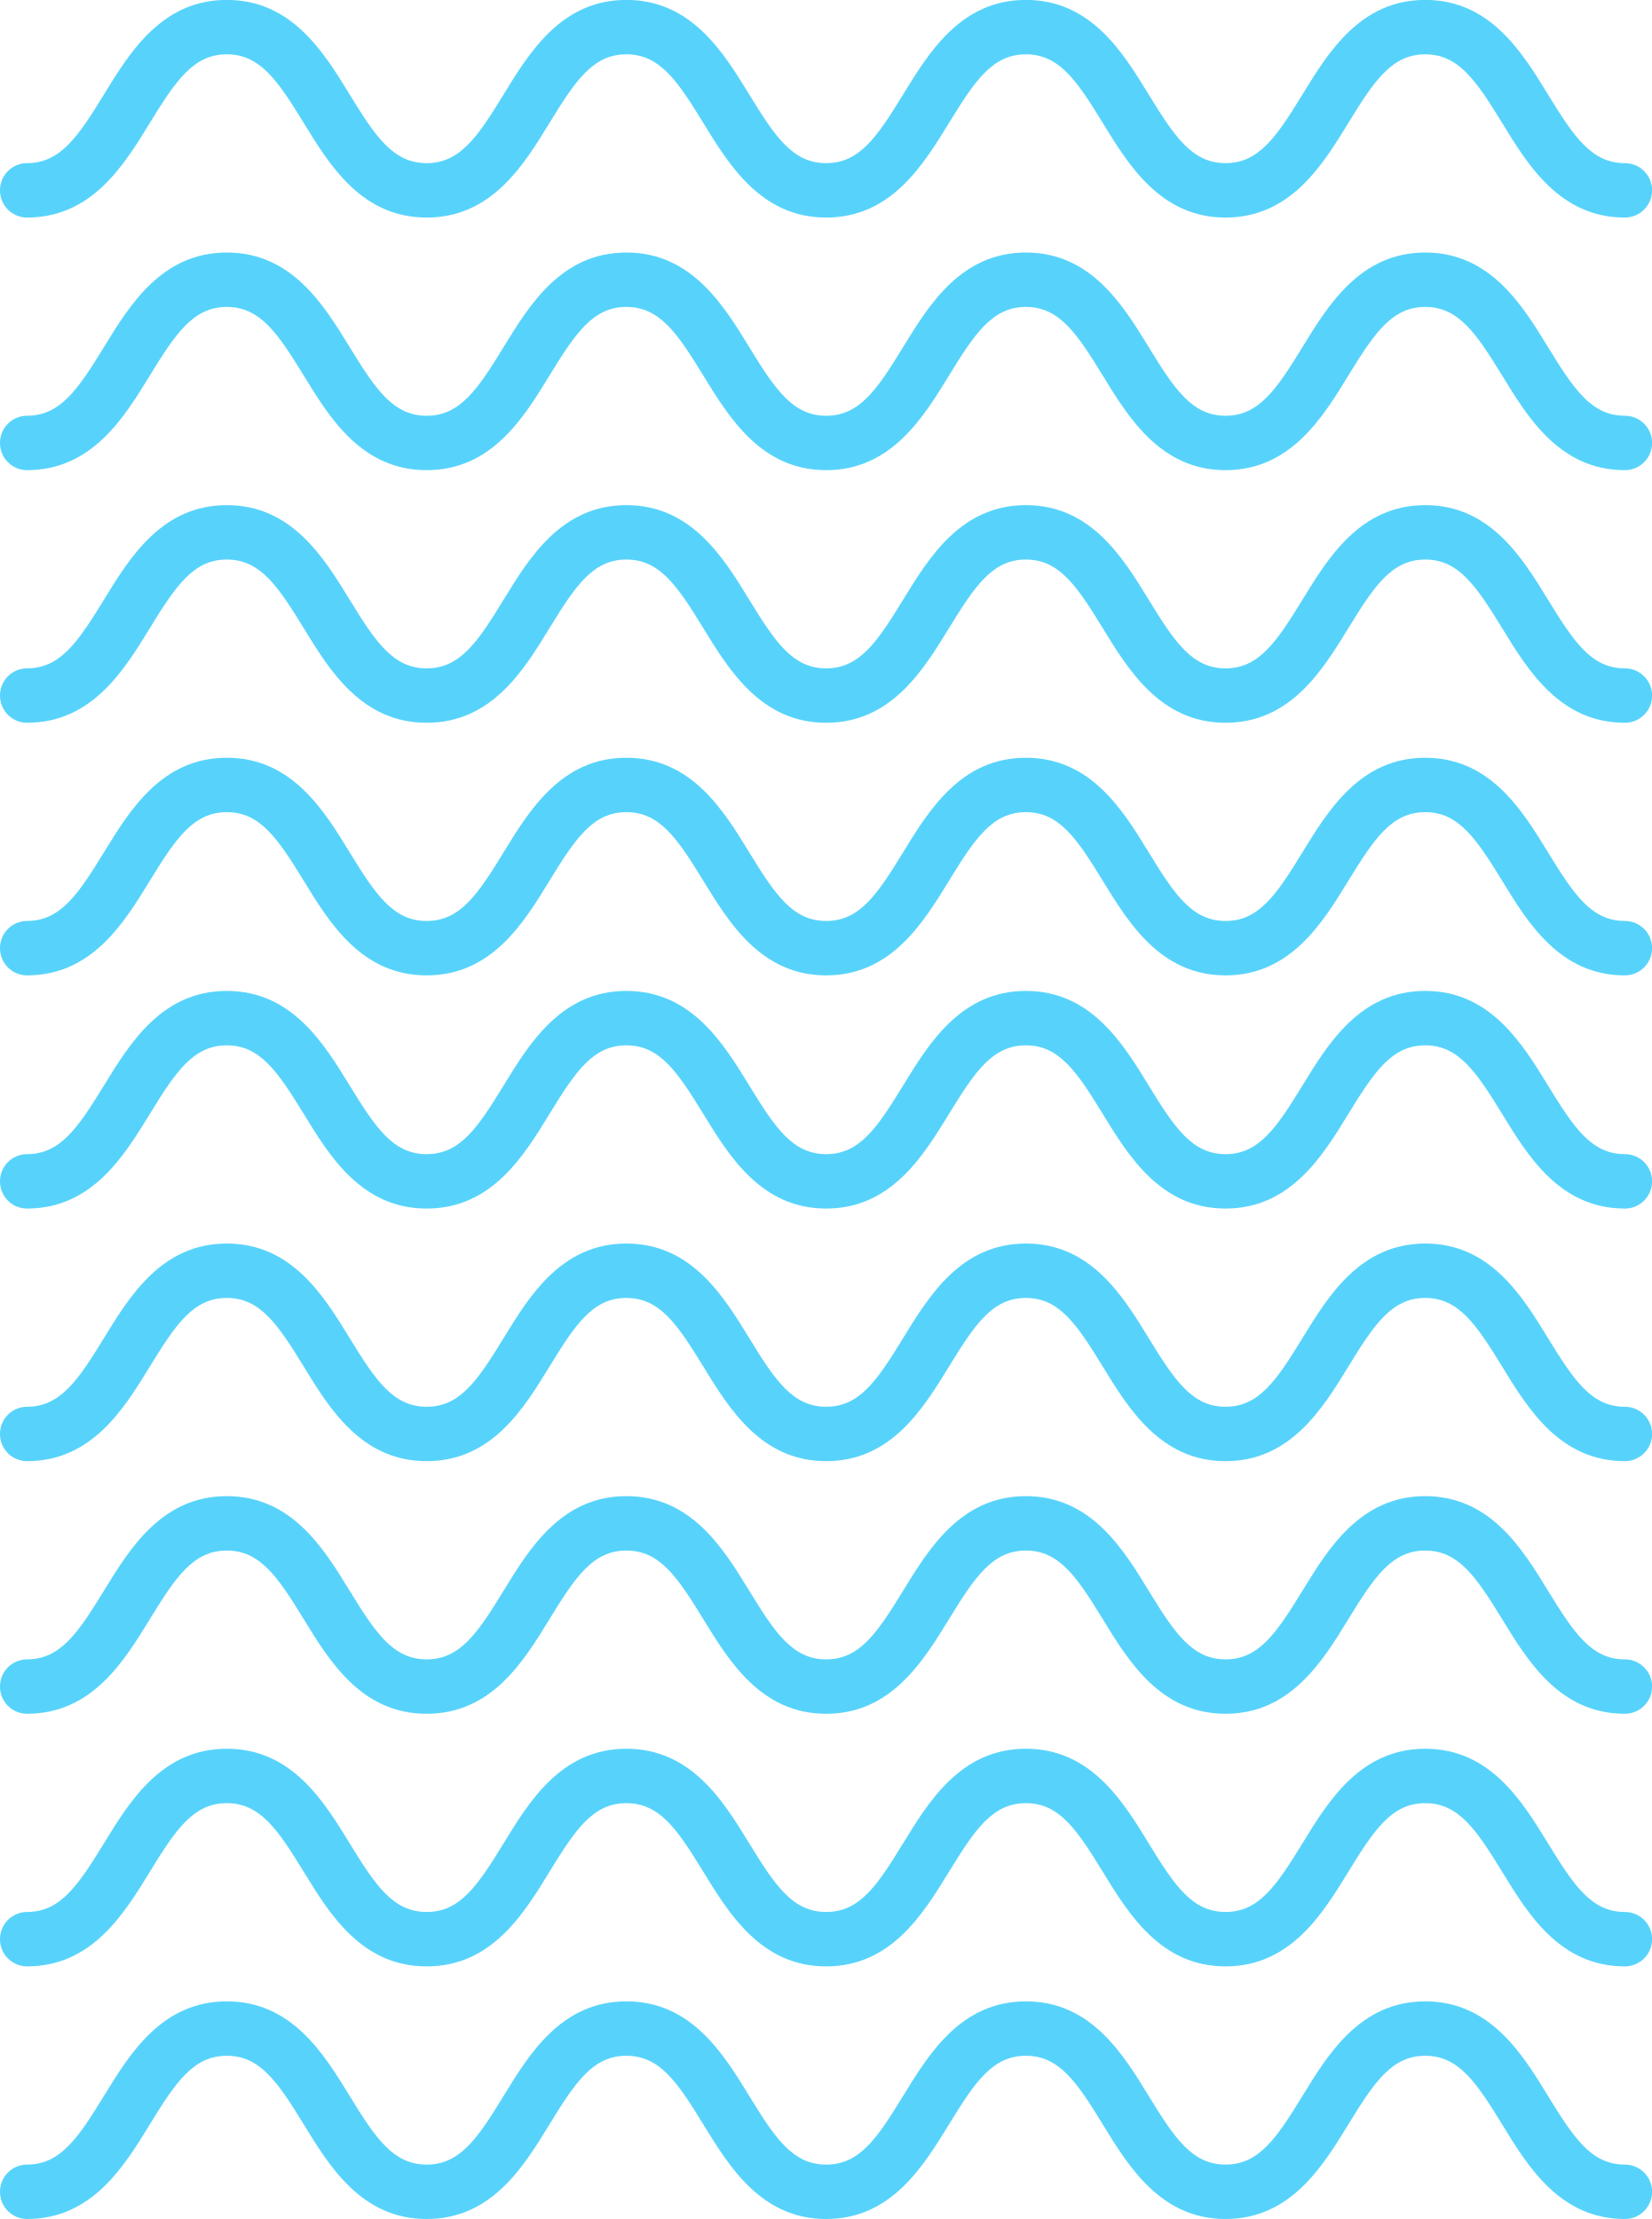
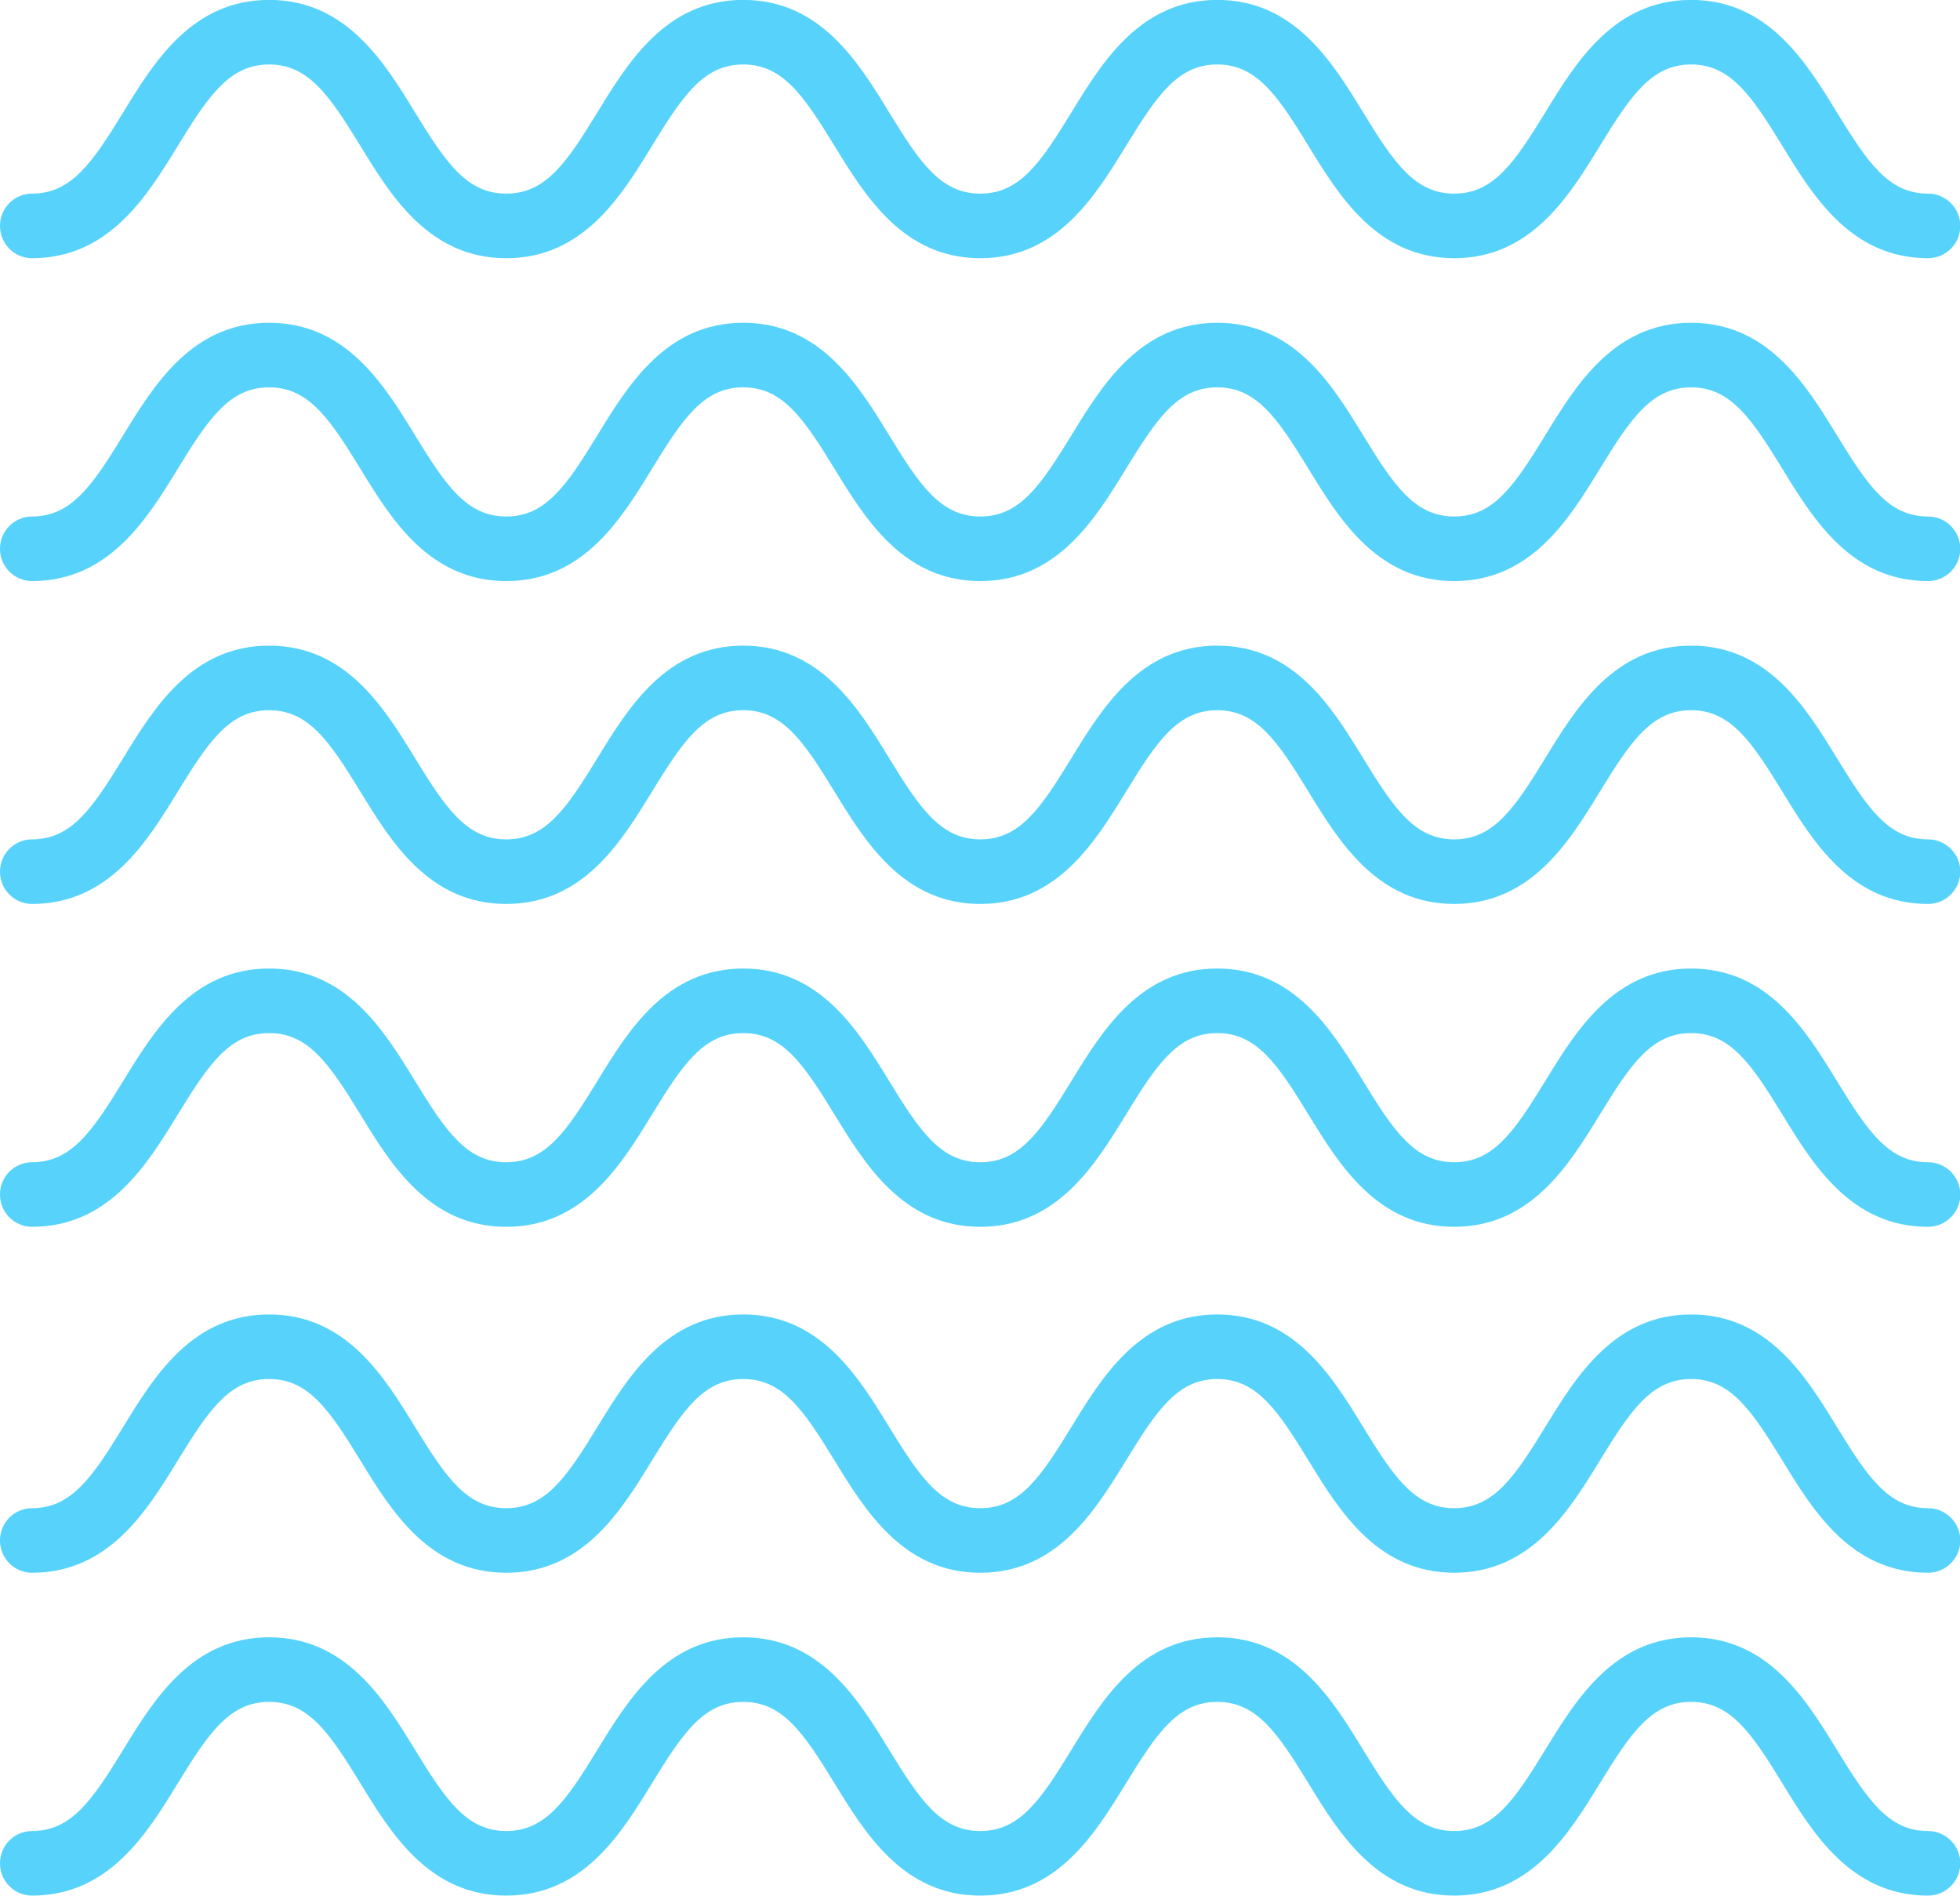
- <svg xmlns="http://www.w3.org/2000/svg" width="85" height="114.196" viewBox="0 0 85 114.196">
-   <g id="Grupo_1102456" data-name="Grupo 1102456" transform="translate(-177.744 -6595)">
-     <path id="Trazado_113538" data-name="Trazado 113538" d="M73.329,11.2c-3.343,0-4.994-2.7-6.319-4.862C65.667,4.142,64.757,2.8,63.045,2.8s-2.62,1.344-3.96,3.536C57.76,8.5,56.11,11.2,52.768,11.2s-4.994-2.7-6.319-4.862C45.107,4.142,44.2,2.8,42.487,2.8s-2.618,1.344-3.96,3.536C37.2,8.5,35.552,11.2,32.21,11.2s-4.992-2.7-6.316-4.862C24.552,4.142,23.644,2.8,21.936,2.8s-2.617,1.344-3.958,3.536C16.652,8.5,15,11.2,11.661,11.2S6.671,8.5,5.345,6.334C4,4.142,3.1,2.8,1.387,2.8a1.4,1.4,0,0,1,0-2.8C4.727,0,6.378,2.7,7.7,4.863,9.043,7.054,9.953,8.4,11.661,8.4s2.617-1.344,3.958-3.534C16.945,2.7,18.6,0,21.936,0s4.991,2.7,6.315,4.862C29.592,7.054,30.5,8.4,32.21,8.4s2.618-1.344,3.96-3.536C37.5,2.7,39.146,0,42.487,0s4.992,2.7,6.319,4.862C50.147,7.054,51.056,8.4,52.768,8.4s2.618-1.344,3.96-3.536C58.052,2.7,59.7,0,63.045,0s5,2.7,6.321,4.862C70.709,7.054,71.619,8.4,73.329,8.4s2.621-1.344,3.964-3.536C78.619,2.7,80.271,0,83.614,0A1.392,1.392,0,0,1,85,1.4a1.391,1.391,0,0,1-1.386,1.4c-1.712,0-2.621,1.344-3.964,3.536C78.324,8.5,76.674,11.2,73.329,11.2Z" transform="translate(262.744 6645.196) rotate(180)" fill="#57d3fb" />
-     <path id="Trazado_126936" data-name="Trazado 126936" d="M73.329,11.2c-3.343,0-4.994-2.7-6.319-4.862C65.667,4.142,64.757,2.8,63.045,2.8s-2.62,1.344-3.96,3.536C57.76,8.5,56.11,11.2,52.768,11.2s-4.994-2.7-6.319-4.862C45.107,4.142,44.2,2.8,42.487,2.8s-2.618,1.344-3.96,3.536C37.2,8.5,35.552,11.2,32.21,11.2s-4.992-2.7-6.316-4.862C24.552,4.142,23.644,2.8,21.936,2.8s-2.617,1.344-3.958,3.536C16.652,8.5,15,11.2,11.661,11.2S6.671,8.5,5.345,6.334C4,4.142,3.1,2.8,1.387,2.8a1.4,1.4,0,0,1,0-2.8C4.727,0,6.378,2.7,7.7,4.863,9.043,7.054,9.953,8.4,11.661,8.4s2.617-1.344,3.958-3.534C16.945,2.7,18.6,0,21.936,0s4.991,2.7,6.315,4.862C29.592,7.054,30.5,8.4,32.21,8.4s2.618-1.344,3.96-3.536C37.5,2.7,39.146,0,42.487,0s4.992,2.7,6.319,4.862C50.147,7.054,51.056,8.4,52.768,8.4s2.618-1.344,3.96-3.536C58.052,2.7,59.7,0,63.045,0s5,2.7,6.321,4.862C70.709,7.054,71.619,8.4,73.329,8.4s2.621-1.344,3.964-3.536C78.619,2.7,80.271,0,83.614,0A1.392,1.392,0,0,1,85,1.4a1.391,1.391,0,0,1-1.386,1.4c-1.712,0-2.621,1.344-3.964,3.536C78.324,8.5,76.674,11.2,73.329,11.2Z" transform="translate(262.744 6683.196) rotate(180)" fill="#57d3fb" />
-     <path id="Trazado_882273" data-name="Trazado 882273" d="M73.329,11.2c-3.343,0-4.994-2.7-6.319-4.862C65.667,4.142,64.757,2.8,63.045,2.8s-2.62,1.344-3.96,3.536C57.76,8.5,56.11,11.2,52.768,11.2s-4.994-2.7-6.319-4.862C45.107,4.142,44.2,2.8,42.487,2.8s-2.618,1.344-3.96,3.536C37.2,8.5,35.552,11.2,32.21,11.2s-4.992-2.7-6.316-4.862C24.552,4.142,23.644,2.8,21.936,2.8s-2.617,1.344-3.958,3.536C16.652,8.5,15,11.2,11.661,11.2S6.671,8.5,5.345,6.334C4,4.142,3.1,2.8,1.387,2.8a1.4,1.4,0,0,1,0-2.8C4.727,0,6.378,2.7,7.7,4.863,9.043,7.054,9.953,8.4,11.661,8.4s2.617-1.344,3.958-3.534C16.945,2.7,18.6,0,21.936,0s4.991,2.7,6.315,4.862C29.592,7.054,30.5,8.4,32.21,8.4s2.618-1.344,3.96-3.536C37.5,2.7,39.146,0,42.487,0s4.992,2.7,6.319,4.862C50.147,7.054,51.056,8.4,52.768,8.4s2.618-1.344,3.96-3.536C58.052,2.7,59.7,0,63.045,0s5,2.7,6.321,4.862C70.709,7.054,71.619,8.4,73.329,8.4s2.621-1.344,3.964-3.536C78.619,2.7,80.271,0,83.614,0A1.392,1.392,0,0,1,85,1.4a1.391,1.391,0,0,1-1.386,1.4c-1.712,0-2.621,1.344-3.964,3.536C78.324,8.5,76.674,11.2,73.329,11.2Z" transform="translate(262.744 6709.196) rotate(180)" fill="#57d3fb" />
-     <path id="Trazado_126924" data-name="Trazado 126924" d="M73.329,11.2c-3.343,0-4.994-2.7-6.319-4.862C65.667,4.142,64.757,2.8,63.045,2.8s-2.62,1.344-3.96,3.536C57.76,8.5,56.11,11.2,52.768,11.2s-4.994-2.7-6.319-4.862C45.107,4.142,44.2,2.8,42.487,2.8s-2.618,1.344-3.96,3.536C37.2,8.5,35.552,11.2,32.21,11.2s-4.992-2.7-6.316-4.862C24.552,4.142,23.644,2.8,21.936,2.8s-2.617,1.344-3.958,3.536C16.652,8.5,15,11.2,11.661,11.2S6.671,8.5,5.345,6.334C4,4.142,3.1,2.8,1.387,2.8a1.4,1.4,0,0,1,0-2.8C4.727,0,6.378,2.7,7.7,4.863,9.043,7.054,9.953,8.4,11.661,8.4s2.617-1.344,3.958-3.534C16.945,2.7,18.6,0,21.936,0s4.991,2.7,6.315,4.862C29.592,7.054,30.5,8.4,32.21,8.4s2.618-1.344,3.96-3.536C37.5,2.7,39.146,0,42.487,0s4.992,2.7,6.319,4.862C50.147,7.054,51.056,8.4,52.768,8.4s2.618-1.344,3.96-3.536C58.052,2.7,59.7,0,63.045,0s5,2.7,6.321,4.862C70.709,7.054,71.619,8.4,73.329,8.4s2.621-1.344,3.964-3.536C78.619,2.7,80.271,0,83.614,0A1.392,1.392,0,0,1,85,1.4a1.391,1.391,0,0,1-1.386,1.4c-1.712,0-2.621,1.344-3.964,3.536C78.324,8.5,76.674,11.2,73.329,11.2Z" transform="translate(262.744 6619.196) rotate(180)" fill="#57d3fb" />
-     <path id="Trazado_126938" data-name="Trazado 126938" d="M73.329,11.2c-3.343,0-4.994-2.7-6.319-4.862C65.667,4.142,64.757,2.8,63.045,2.8s-2.62,1.344-3.96,3.536C57.76,8.5,56.11,11.2,52.768,11.2s-4.994-2.7-6.319-4.862C45.107,4.142,44.2,2.8,42.487,2.8s-2.618,1.344-3.96,3.536C37.2,8.5,35.552,11.2,32.21,11.2s-4.992-2.7-6.316-4.862C24.552,4.142,23.644,2.8,21.936,2.8s-2.617,1.344-3.958,3.536C16.652,8.5,15,11.2,11.661,11.2S6.671,8.5,5.345,6.334C4,4.142,3.1,2.8,1.387,2.8a1.4,1.4,0,0,1,0-2.8C4.727,0,6.378,2.7,7.7,4.863,9.043,7.054,9.953,8.4,11.661,8.4s2.617-1.344,3.958-3.534C16.945,2.7,18.6,0,21.936,0s4.991,2.7,6.315,4.862C29.592,7.054,30.5,8.4,32.21,8.4s2.618-1.344,3.96-3.536C37.5,2.7,39.146,0,42.487,0s4.992,2.7,6.319,4.862C50.147,7.054,51.056,8.4,52.768,8.4s2.618-1.344,3.96-3.536C58.052,2.7,59.7,0,63.045,0s5,2.7,6.321,4.862C70.709,7.054,71.619,8.4,73.329,8.4s2.621-1.344,3.964-3.536C78.619,2.7,80.271,0,83.614,0A1.392,1.392,0,0,1,85,1.4a1.391,1.391,0,0,1-1.386,1.4c-1.712,0-2.621,1.344-3.964,3.536C78.324,8.5,76.674,11.2,73.329,11.2Z" transform="translate(262.744 6657.196) rotate(180)" fill="#57d3fb" />
-     <path id="Trazado_113539" data-name="Trazado 113539" d="M73.329,11.2c-3.343,0-4.994-2.7-6.319-4.862C65.667,4.142,64.757,2.8,63.045,2.8s-2.62,1.344-3.96,3.536C57.76,8.5,56.11,11.2,52.768,11.2s-4.994-2.7-6.319-4.862C45.107,4.142,44.2,2.8,42.487,2.8s-2.618,1.344-3.96,3.536C37.2,8.5,35.552,11.2,32.21,11.2s-4.992-2.7-6.316-4.862C24.552,4.142,23.644,2.8,21.936,2.8s-2.617,1.344-3.958,3.536C16.652,8.5,15,11.2,11.661,11.2S6.671,8.5,5.345,6.334C4,4.142,3.1,2.8,1.387,2.8a1.4,1.4,0,0,1,0-2.8C4.727,0,6.378,2.7,7.7,4.863,9.043,7.054,9.953,8.4,11.661,8.4s2.617-1.344,3.958-3.534C16.945,2.7,18.6,0,21.936,0s4.991,2.7,6.315,4.862C29.592,7.054,30.5,8.4,32.21,8.4s2.618-1.344,3.96-3.536C37.5,2.7,39.146,0,42.487,0s4.992,2.7,6.319,4.862C50.147,7.054,51.056,8.4,52.768,8.4s2.618-1.344,3.96-3.536C58.052,2.7,59.7,0,63.045,0s5,2.7,6.321,4.862C70.709,7.054,71.619,8.4,73.329,8.4s2.621-1.344,3.964-3.536C78.619,2.7,80.271,0,83.614,0A1.392,1.392,0,0,1,85,1.4a1.391,1.391,0,0,1-1.386,1.4c-1.712,0-2.621,1.344-3.964,3.536C78.324,8.5,76.674,11.2,73.329,11.2Z" transform="translate(262.744 6632.196) rotate(180)" fill="#57d3fb" />
-     <path id="Trazado_126937" data-name="Trazado 126937" d="M73.329,11.2c-3.343,0-4.994-2.7-6.319-4.862C65.667,4.142,64.757,2.8,63.045,2.8s-2.62,1.344-3.96,3.536C57.76,8.5,56.11,11.2,52.768,11.2s-4.994-2.7-6.319-4.862C45.107,4.142,44.2,2.8,42.487,2.8s-2.618,1.344-3.96,3.536C37.2,8.5,35.552,11.2,32.21,11.2s-4.992-2.7-6.316-4.862C24.552,4.142,23.644,2.8,21.936,2.8s-2.617,1.344-3.958,3.536C16.652,8.5,15,11.2,11.661,11.2S6.671,8.5,5.345,6.334C4,4.142,3.1,2.8,1.387,2.8a1.4,1.4,0,0,1,0-2.8C4.727,0,6.378,2.7,7.7,4.863,9.043,7.054,9.953,8.4,11.661,8.4s2.617-1.344,3.958-3.534C16.945,2.7,18.6,0,21.936,0s4.991,2.7,6.315,4.862C29.592,7.054,30.5,8.4,32.21,8.4s2.618-1.344,3.96-3.536C37.5,2.7,39.146,0,42.487,0s4.992,2.7,6.319,4.862C50.147,7.054,51.056,8.4,52.768,8.4s2.618-1.344,3.96-3.536C58.052,2.7,59.7,0,63.045,0s5,2.7,6.321,4.862C70.709,7.054,71.619,8.4,73.329,8.4s2.621-1.344,3.964-3.536C78.619,2.7,80.271,0,83.614,0A1.392,1.392,0,0,1,85,1.4a1.391,1.391,0,0,1-1.386,1.4c-1.712,0-2.621,1.344-3.964,3.536C78.324,8.5,76.674,11.2,73.329,11.2Z" transform="translate(262.744 6670.196) rotate(180)" fill="#57d3fb" />
-     <path id="Trazado_882272" data-name="Trazado 882272" d="M73.329,11.2c-3.343,0-4.994-2.7-6.319-4.862C65.667,4.142,64.757,2.8,63.045,2.8s-2.62,1.344-3.96,3.536C57.76,8.5,56.11,11.2,52.768,11.2s-4.994-2.7-6.319-4.862C45.107,4.142,44.2,2.8,42.487,2.8s-2.618,1.344-3.96,3.536C37.2,8.5,35.552,11.2,32.21,11.2s-4.992-2.7-6.316-4.862C24.552,4.142,23.644,2.8,21.936,2.8s-2.617,1.344-3.958,3.536C16.652,8.5,15,11.2,11.661,11.2S6.671,8.5,5.345,6.334C4,4.142,3.1,2.8,1.387,2.8a1.4,1.4,0,0,1,0-2.8C4.727,0,6.378,2.7,7.7,4.863,9.043,7.054,9.953,8.4,11.661,8.4s2.617-1.344,3.958-3.534C16.945,2.7,18.6,0,21.936,0s4.991,2.7,6.315,4.862C29.592,7.054,30.5,8.4,32.21,8.4s2.618-1.344,3.96-3.536C37.5,2.7,39.146,0,42.487,0s4.992,2.7,6.319,4.862C50.147,7.054,51.056,8.4,52.768,8.4s2.618-1.344,3.96-3.536C58.052,2.7,59.7,0,63.045,0s5,2.7,6.321,4.862C70.709,7.054,71.619,8.4,73.329,8.4s2.621-1.344,3.964-3.536C78.619,2.7,80.271,0,83.614,0A1.392,1.392,0,0,1,85,1.4a1.391,1.391,0,0,1-1.386,1.4c-1.712,0-2.621,1.344-3.964,3.536C78.324,8.5,76.674,11.2,73.329,11.2Z" transform="translate(262.744 6696.196) rotate(180)" fill="#57d3fb" />
-     <path id="Trazado_126923" data-name="Trazado 126923" d="M73.329,11.2c-3.343,0-4.994-2.7-6.319-4.862C65.667,4.142,64.757,2.8,63.045,2.8s-2.62,1.344-3.96,3.536C57.76,8.5,56.11,11.2,52.768,11.2s-4.994-2.7-6.319-4.862C45.107,4.142,44.2,2.8,42.487,2.8s-2.618,1.344-3.96,3.536C37.2,8.5,35.552,11.2,32.21,11.2s-4.992-2.7-6.316-4.862C24.552,4.142,23.644,2.8,21.936,2.8s-2.617,1.344-3.958,3.536C16.652,8.5,15,11.2,11.661,11.2S6.671,8.5,5.345,6.334C4,4.142,3.1,2.8,1.387,2.8a1.4,1.4,0,0,1,0-2.8C4.727,0,6.378,2.7,7.7,4.863,9.043,7.054,9.953,8.4,11.661,8.4s2.617-1.344,3.958-3.534C16.945,2.7,18.6,0,21.936,0s4.991,2.7,6.315,4.862C29.592,7.054,30.5,8.4,32.21,8.4s2.618-1.344,3.96-3.536C37.5,2.7,39.146,0,42.487,0s4.992,2.7,6.319,4.862C50.147,7.054,51.056,8.4,52.768,8.4s2.618-1.344,3.96-3.536C58.052,2.7,59.7,0,63.045,0s5,2.7,6.321,4.862C70.709,7.054,71.619,8.4,73.329,8.4s2.621-1.344,3.964-3.536C78.619,2.7,80.271,0,83.614,0A1.392,1.392,0,0,1,85,1.4a1.391,1.391,0,0,1-1.386,1.4c-1.712,0-2.621,1.344-3.964,3.536C78.324,8.5,76.674,11.2,73.329,11.2Z" transform="translate(262.744 6606.196) rotate(180)" fill="#57d3fb" />
+ <svg xmlns="http://www.w3.org/2000/svg" width="85" height="82.195" viewBox="0 0 85 82.195">
+   <g id="Grupo_1102456" data-name="Grupo 1102456" transform="translate(-177.744 -6595.783)">
+     <path id="Trazado_113538" data-name="Trazado 113538" d="M73.329,11.2c-3.343,0-4.994-2.7-6.319-4.862C65.667,4.142,64.757,2.8,63.045,2.8s-2.62,1.344-3.96,3.536C57.76,8.5,56.11,11.2,52.768,11.2s-4.994-2.7-6.319-4.862C45.107,4.142,44.2,2.8,42.487,2.8s-2.618,1.344-3.96,3.536C37.2,8.5,35.552,11.2,32.21,11.2s-4.992-2.7-6.316-4.862C24.552,4.142,23.644,2.8,21.936,2.8s-2.617,1.344-3.958,3.536C16.652,8.5,15,11.2,11.661,11.2S6.671,8.5,5.345,6.334C4,4.142,3.1,2.8,1.387,2.8a1.4,1.4,0,0,1,0-2.8C4.727,0,6.378,2.7,7.7,4.863,9.043,7.054,9.953,8.4,11.661,8.4s2.617-1.344,3.958-3.534C16.945,2.7,18.6,0,21.936,0s4.991,2.7,6.315,4.862C29.592,7.054,30.5,8.4,32.21,8.4s2.618-1.344,3.96-3.536C37.5,2.7,39.146,0,42.487,0s4.992,2.7,6.319,4.862C50.147,7.054,51.056,8.4,52.768,8.4s2.618-1.344,3.96-3.536C58.052,2.7,59.7,0,63.045,0s5,2.7,6.321,4.862C70.709,7.054,71.619,8.4,73.329,8.4s2.621-1.344,3.964-3.536C78.619,2.7,80.271,0,83.614,0A1.392,1.392,0,0,1,85,1.4a1.391,1.391,0,0,1-1.386,1.4c-1.712,0-2.621,1.344-3.964,3.536C78.324,8.5,76.674,11.2,73.329,11.2Z" transform="translate(262.744 6648.979) rotate(180)" fill="#57d3fb" />
+     <path id="Trazado_126924" data-name="Trazado 126924" d="M73.329,11.2c-3.343,0-4.994-2.7-6.319-4.862C65.667,4.142,64.757,2.8,63.045,2.8s-2.62,1.344-3.96,3.536C57.76,8.5,56.11,11.2,52.768,11.2s-4.994-2.7-6.319-4.862C45.107,4.142,44.2,2.8,42.487,2.8s-2.618,1.344-3.96,3.536C37.2,8.5,35.552,11.2,32.21,11.2s-4.992-2.7-6.316-4.862C24.552,4.142,23.644,2.8,21.936,2.8s-2.617,1.344-3.958,3.536C16.652,8.5,15,11.2,11.661,11.2S6.671,8.5,5.345,6.334C4,4.142,3.1,2.8,1.387,2.8a1.4,1.4,0,0,1,0-2.8C4.727,0,6.378,2.7,7.7,4.863,9.043,7.054,9.953,8.4,11.661,8.4s2.617-1.344,3.958-3.534C16.945,2.7,18.6,0,21.936,0s4.991,2.7,6.315,4.862C29.592,7.054,30.5,8.4,32.21,8.4s2.618-1.344,3.96-3.536C37.5,2.7,39.146,0,42.487,0s4.992,2.7,6.319,4.862C50.147,7.054,51.056,8.4,52.768,8.4s2.618-1.344,3.96-3.536C58.052,2.7,59.7,0,63.045,0s5,2.7,6.321,4.862C70.709,7.054,71.619,8.4,73.329,8.4s2.621-1.344,3.964-3.536C78.619,2.7,80.271,0,83.614,0A1.392,1.392,0,0,1,85,1.4a1.391,1.391,0,0,1-1.386,1.4c-1.712,0-2.621,1.344-3.964,3.536C78.324,8.5,76.674,11.2,73.329,11.2Z" transform="translate(262.744 6620.979) rotate(180)" fill="#57d3fb" />
+     <path id="Trazado_126938" data-name="Trazado 126938" d="M73.329,11.2c-3.343,0-4.994-2.7-6.319-4.862C65.667,4.142,64.757,2.8,63.045,2.8s-2.62,1.344-3.96,3.536C57.76,8.5,56.11,11.2,52.768,11.2s-4.994-2.7-6.319-4.862C45.107,4.142,44.2,2.8,42.487,2.8s-2.618,1.344-3.96,3.536C37.2,8.5,35.552,11.2,32.21,11.2s-4.992-2.7-6.316-4.862C24.552,4.142,23.644,2.8,21.936,2.8s-2.617,1.344-3.958,3.536C16.652,8.5,15,11.2,11.661,11.2S6.671,8.5,5.345,6.334C4,4.142,3.1,2.8,1.387,2.8a1.4,1.4,0,0,1,0-2.8C4.727,0,6.378,2.7,7.7,4.863,9.043,7.054,9.953,8.4,11.661,8.4s2.617-1.344,3.958-3.534C16.945,2.7,18.6,0,21.936,0s4.991,2.7,6.315,4.862C29.592,7.054,30.5,8.4,32.21,8.4s2.618-1.344,3.96-3.536C37.5,2.7,39.146,0,42.487,0s4.992,2.7,6.319,4.862C50.147,7.054,51.056,8.4,52.768,8.4s2.618-1.344,3.96-3.536C58.052,2.7,59.7,0,63.045,0s5,2.7,6.321,4.862C70.709,7.054,71.619,8.4,73.329,8.4s2.621-1.344,3.964-3.536C78.619,2.7,80.271,0,83.614,0A1.392,1.392,0,0,1,85,1.4a1.391,1.391,0,0,1-1.386,1.4c-1.712,0-2.621,1.344-3.964,3.536C78.324,8.5,76.674,11.2,73.329,11.2Z" transform="translate(262.744 6663.979) rotate(180)" fill="#57d3fb" />
+     <path id="Trazado_113539" data-name="Trazado 113539" d="M73.329,11.2c-3.343,0-4.994-2.7-6.319-4.862C65.667,4.142,64.757,2.8,63.045,2.8s-2.62,1.344-3.96,3.536C57.76,8.5,56.11,11.2,52.768,11.2s-4.994-2.7-6.319-4.862C45.107,4.142,44.2,2.8,42.487,2.8s-2.618,1.344-3.96,3.536C37.2,8.5,35.552,11.2,32.21,11.2s-4.992-2.7-6.316-4.862C24.552,4.142,23.644,2.8,21.936,2.8s-2.617,1.344-3.958,3.536C16.652,8.5,15,11.2,11.661,11.2S6.671,8.5,5.345,6.334C4,4.142,3.1,2.8,1.387,2.8a1.4,1.4,0,0,1,0-2.8C4.727,0,6.378,2.7,7.7,4.863,9.043,7.054,9.953,8.4,11.661,8.4s2.617-1.344,3.958-3.534C16.945,2.7,18.6,0,21.936,0s4.991,2.7,6.315,4.862C29.592,7.054,30.5,8.4,32.21,8.4s2.618-1.344,3.96-3.536C37.5,2.7,39.146,0,42.487,0s4.992,2.7,6.319,4.862C50.147,7.054,51.056,8.4,52.768,8.4s2.618-1.344,3.96-3.536C58.052,2.7,59.7,0,63.045,0s5,2.7,6.321,4.862C70.709,7.054,71.619,8.4,73.329,8.4s2.621-1.344,3.964-3.536C78.619,2.7,80.271,0,83.614,0A1.392,1.392,0,0,1,85,1.4a1.391,1.391,0,0,1-1.386,1.4c-1.712,0-2.621,1.344-3.964,3.536C78.324,8.5,76.674,11.2,73.329,11.2Z" transform="translate(262.744 6634.979) rotate(180)" fill="#57d3fb" />
+     <path id="Trazado_126937" data-name="Trazado 126937" d="M73.329,11.2c-3.343,0-4.994-2.7-6.319-4.862C65.667,4.142,64.757,2.8,63.045,2.8s-2.62,1.344-3.96,3.536C57.76,8.5,56.11,11.2,52.768,11.2s-4.994-2.7-6.319-4.862C45.107,4.142,44.2,2.8,42.487,2.8s-2.618,1.344-3.96,3.536C37.2,8.5,35.552,11.2,32.21,11.2s-4.992-2.7-6.316-4.862C24.552,4.142,23.644,2.8,21.936,2.8s-2.617,1.344-3.958,3.536C16.652,8.5,15,11.2,11.661,11.2S6.671,8.5,5.345,6.334C4,4.142,3.1,2.8,1.387,2.8a1.4,1.4,0,0,1,0-2.8C4.727,0,6.378,2.7,7.7,4.863,9.043,7.054,9.953,8.4,11.661,8.4s2.617-1.344,3.958-3.534C16.945,2.7,18.6,0,21.936,0s4.991,2.7,6.315,4.862C29.592,7.054,30.5,8.4,32.21,8.4s2.618-1.344,3.96-3.536C37.5,2.7,39.146,0,42.487,0s4.992,2.7,6.319,4.862C50.147,7.054,51.056,8.4,52.768,8.4s2.618-1.344,3.96-3.536C58.052,2.7,59.7,0,63.045,0s5,2.7,6.321,4.862C70.709,7.054,71.619,8.4,73.329,8.4s2.621-1.344,3.964-3.536C78.619,2.7,80.271,0,83.614,0A1.392,1.392,0,0,1,85,1.4a1.391,1.391,0,0,1-1.386,1.4c-1.712,0-2.621,1.344-3.964,3.536C78.324,8.5,76.674,11.2,73.329,11.2Z" transform="translate(262.744 6677.978) rotate(180)" fill="#57d3fb" />
+     <path id="Trazado_126923" data-name="Trazado 126923" d="M73.329,11.2c-3.343,0-4.994-2.7-6.319-4.862C65.667,4.142,64.757,2.8,63.045,2.8s-2.62,1.344-3.96,3.536C57.76,8.5,56.11,11.2,52.768,11.2s-4.994-2.7-6.319-4.862C45.107,4.142,44.2,2.8,42.487,2.8s-2.618,1.344-3.96,3.536C37.2,8.5,35.552,11.2,32.21,11.2s-4.992-2.7-6.316-4.862C24.552,4.142,23.644,2.8,21.936,2.8s-2.617,1.344-3.958,3.536C16.652,8.5,15,11.2,11.661,11.2S6.671,8.5,5.345,6.334C4,4.142,3.1,2.8,1.387,2.8a1.4,1.4,0,0,1,0-2.8C4.727,0,6.378,2.7,7.7,4.863,9.043,7.054,9.953,8.4,11.661,8.4s2.617-1.344,3.958-3.534C16.945,2.7,18.6,0,21.936,0s4.991,2.7,6.315,4.862C29.592,7.054,30.5,8.4,32.21,8.4s2.618-1.344,3.96-3.536C37.5,2.7,39.146,0,42.487,0s4.992,2.7,6.319,4.862C50.147,7.054,51.056,8.4,52.768,8.4s2.618-1.344,3.96-3.536C58.052,2.7,59.7,0,63.045,0s5,2.7,6.321,4.862C70.709,7.054,71.619,8.4,73.329,8.4s2.621-1.344,3.964-3.536C78.619,2.7,80.271,0,83.614,0A1.392,1.392,0,0,1,85,1.4a1.391,1.391,0,0,1-1.386,1.4c-1.712,0-2.621,1.344-3.964,3.536C78.324,8.5,76.674,11.2,73.329,11.2Z" transform="translate(262.744 6606.979) rotate(180)" fill="#57d3fb" />
  </g>
</svg>
